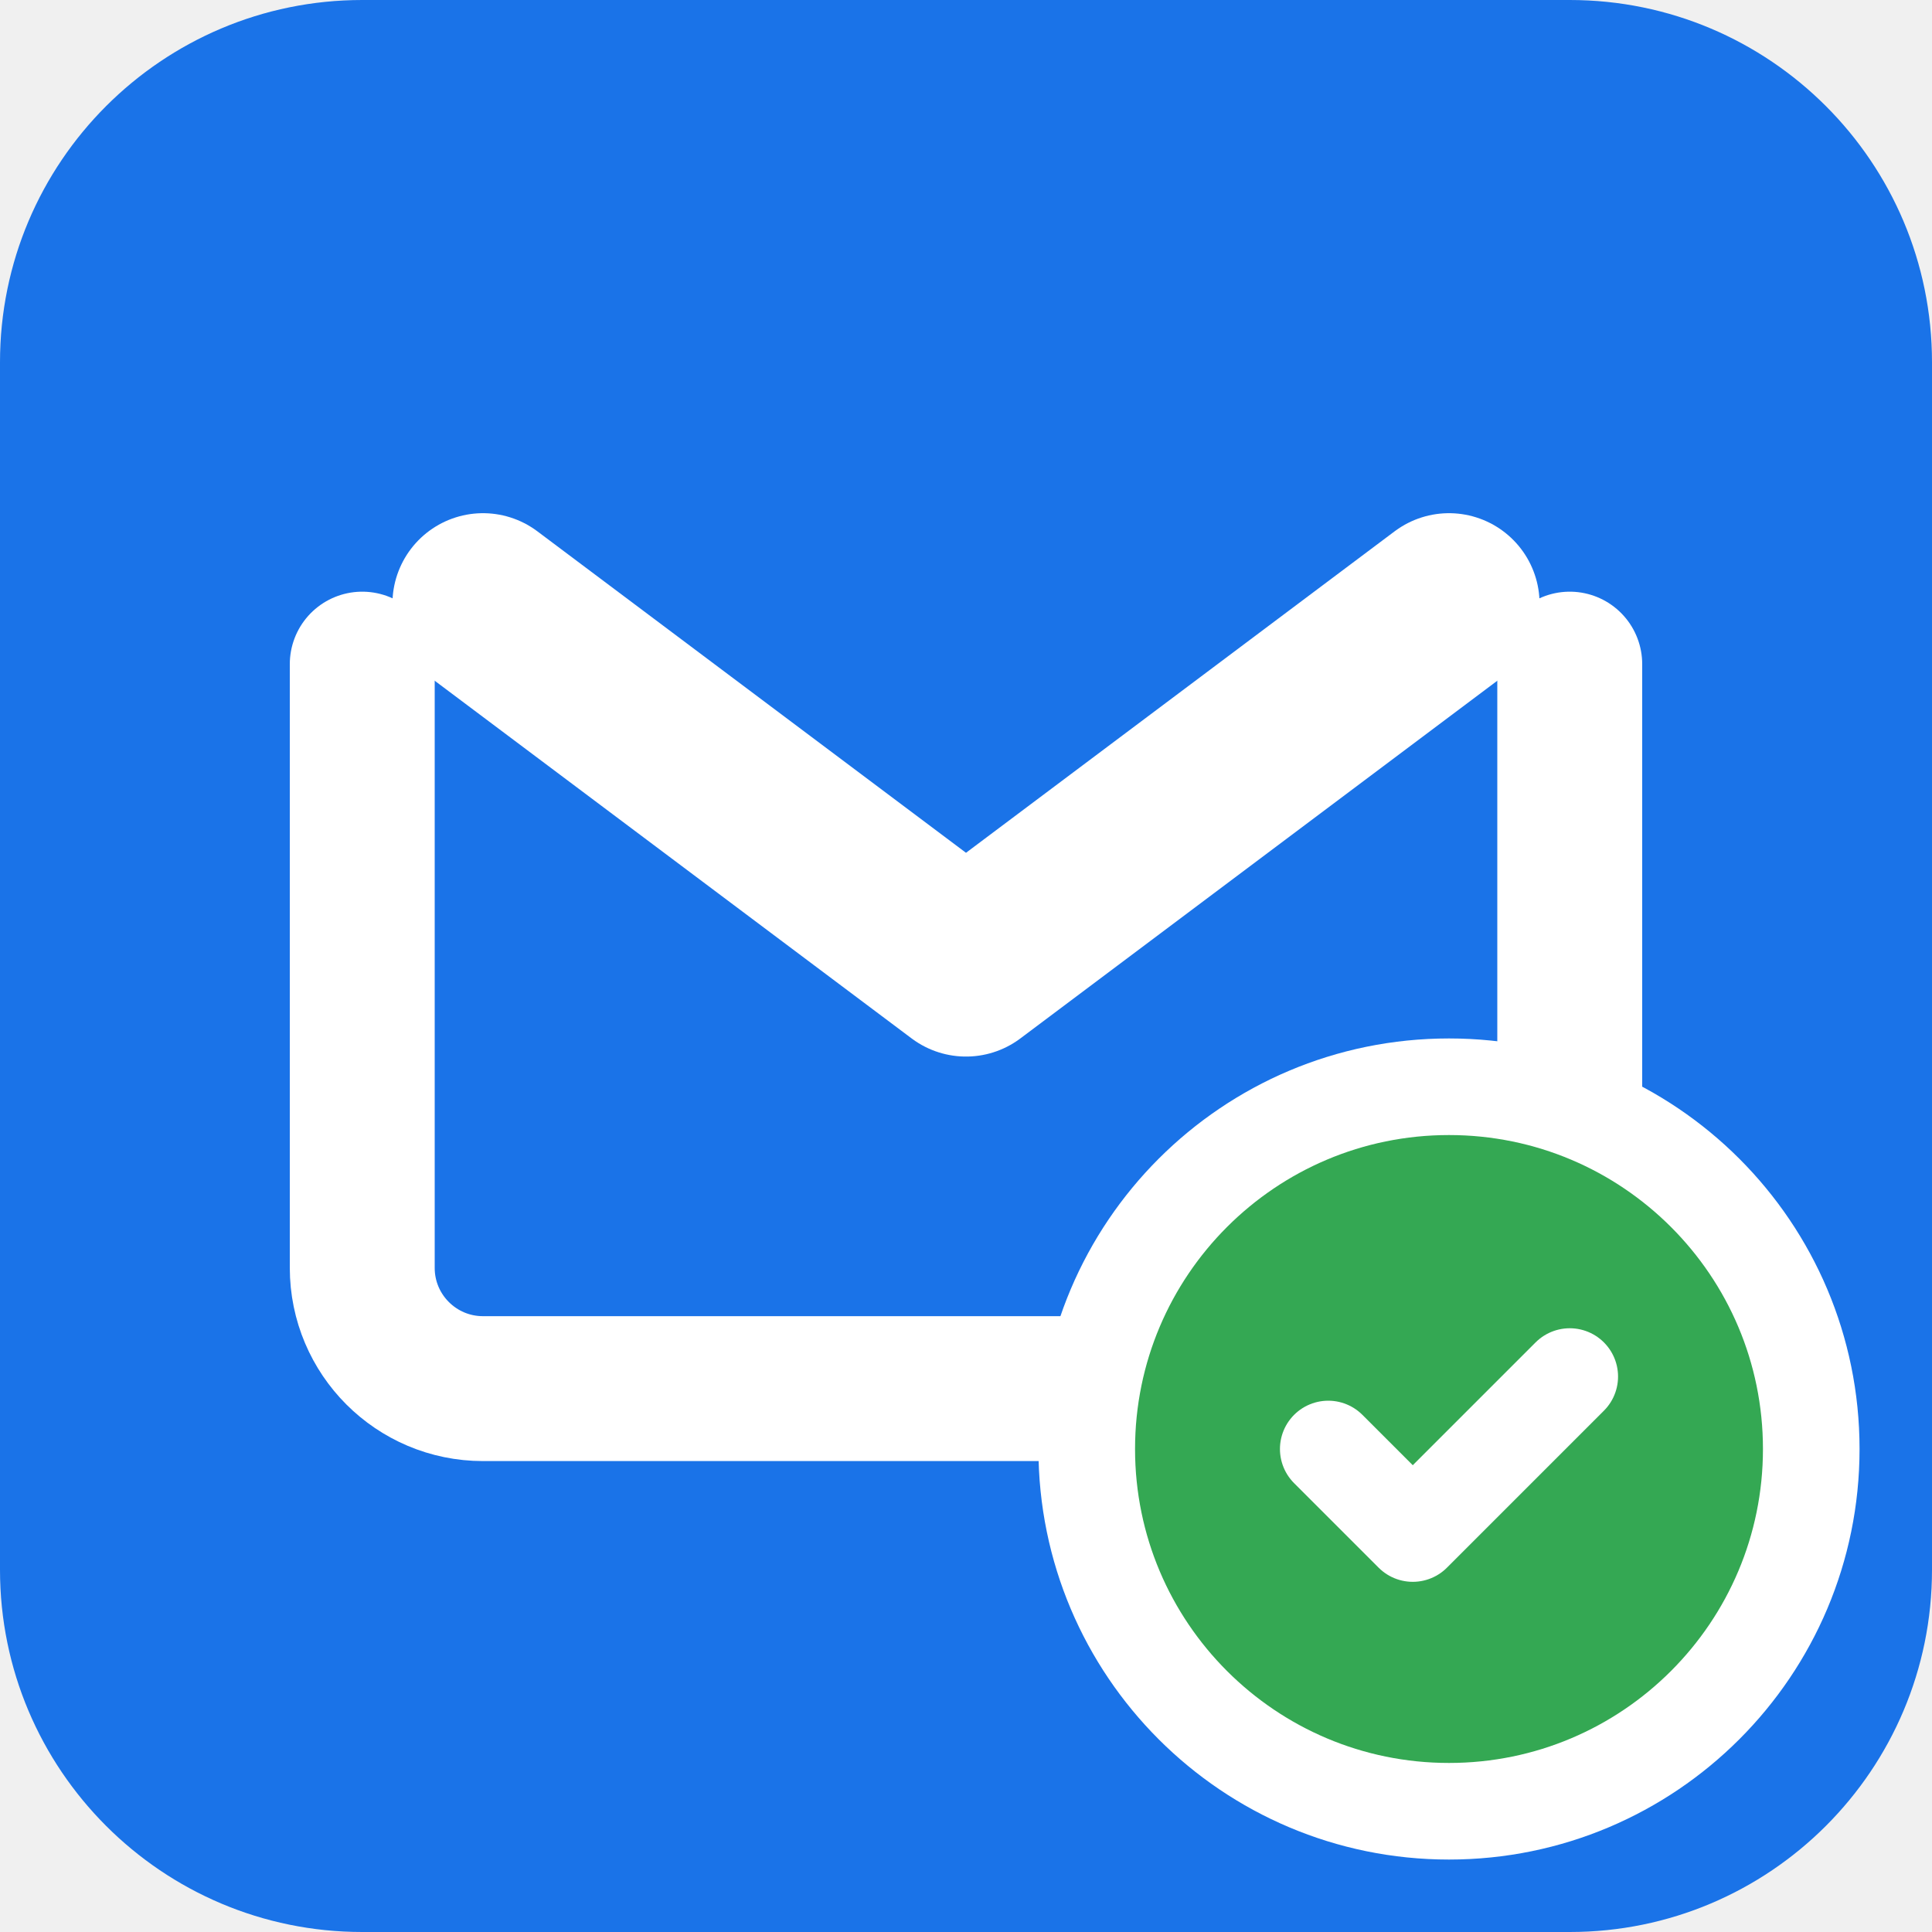
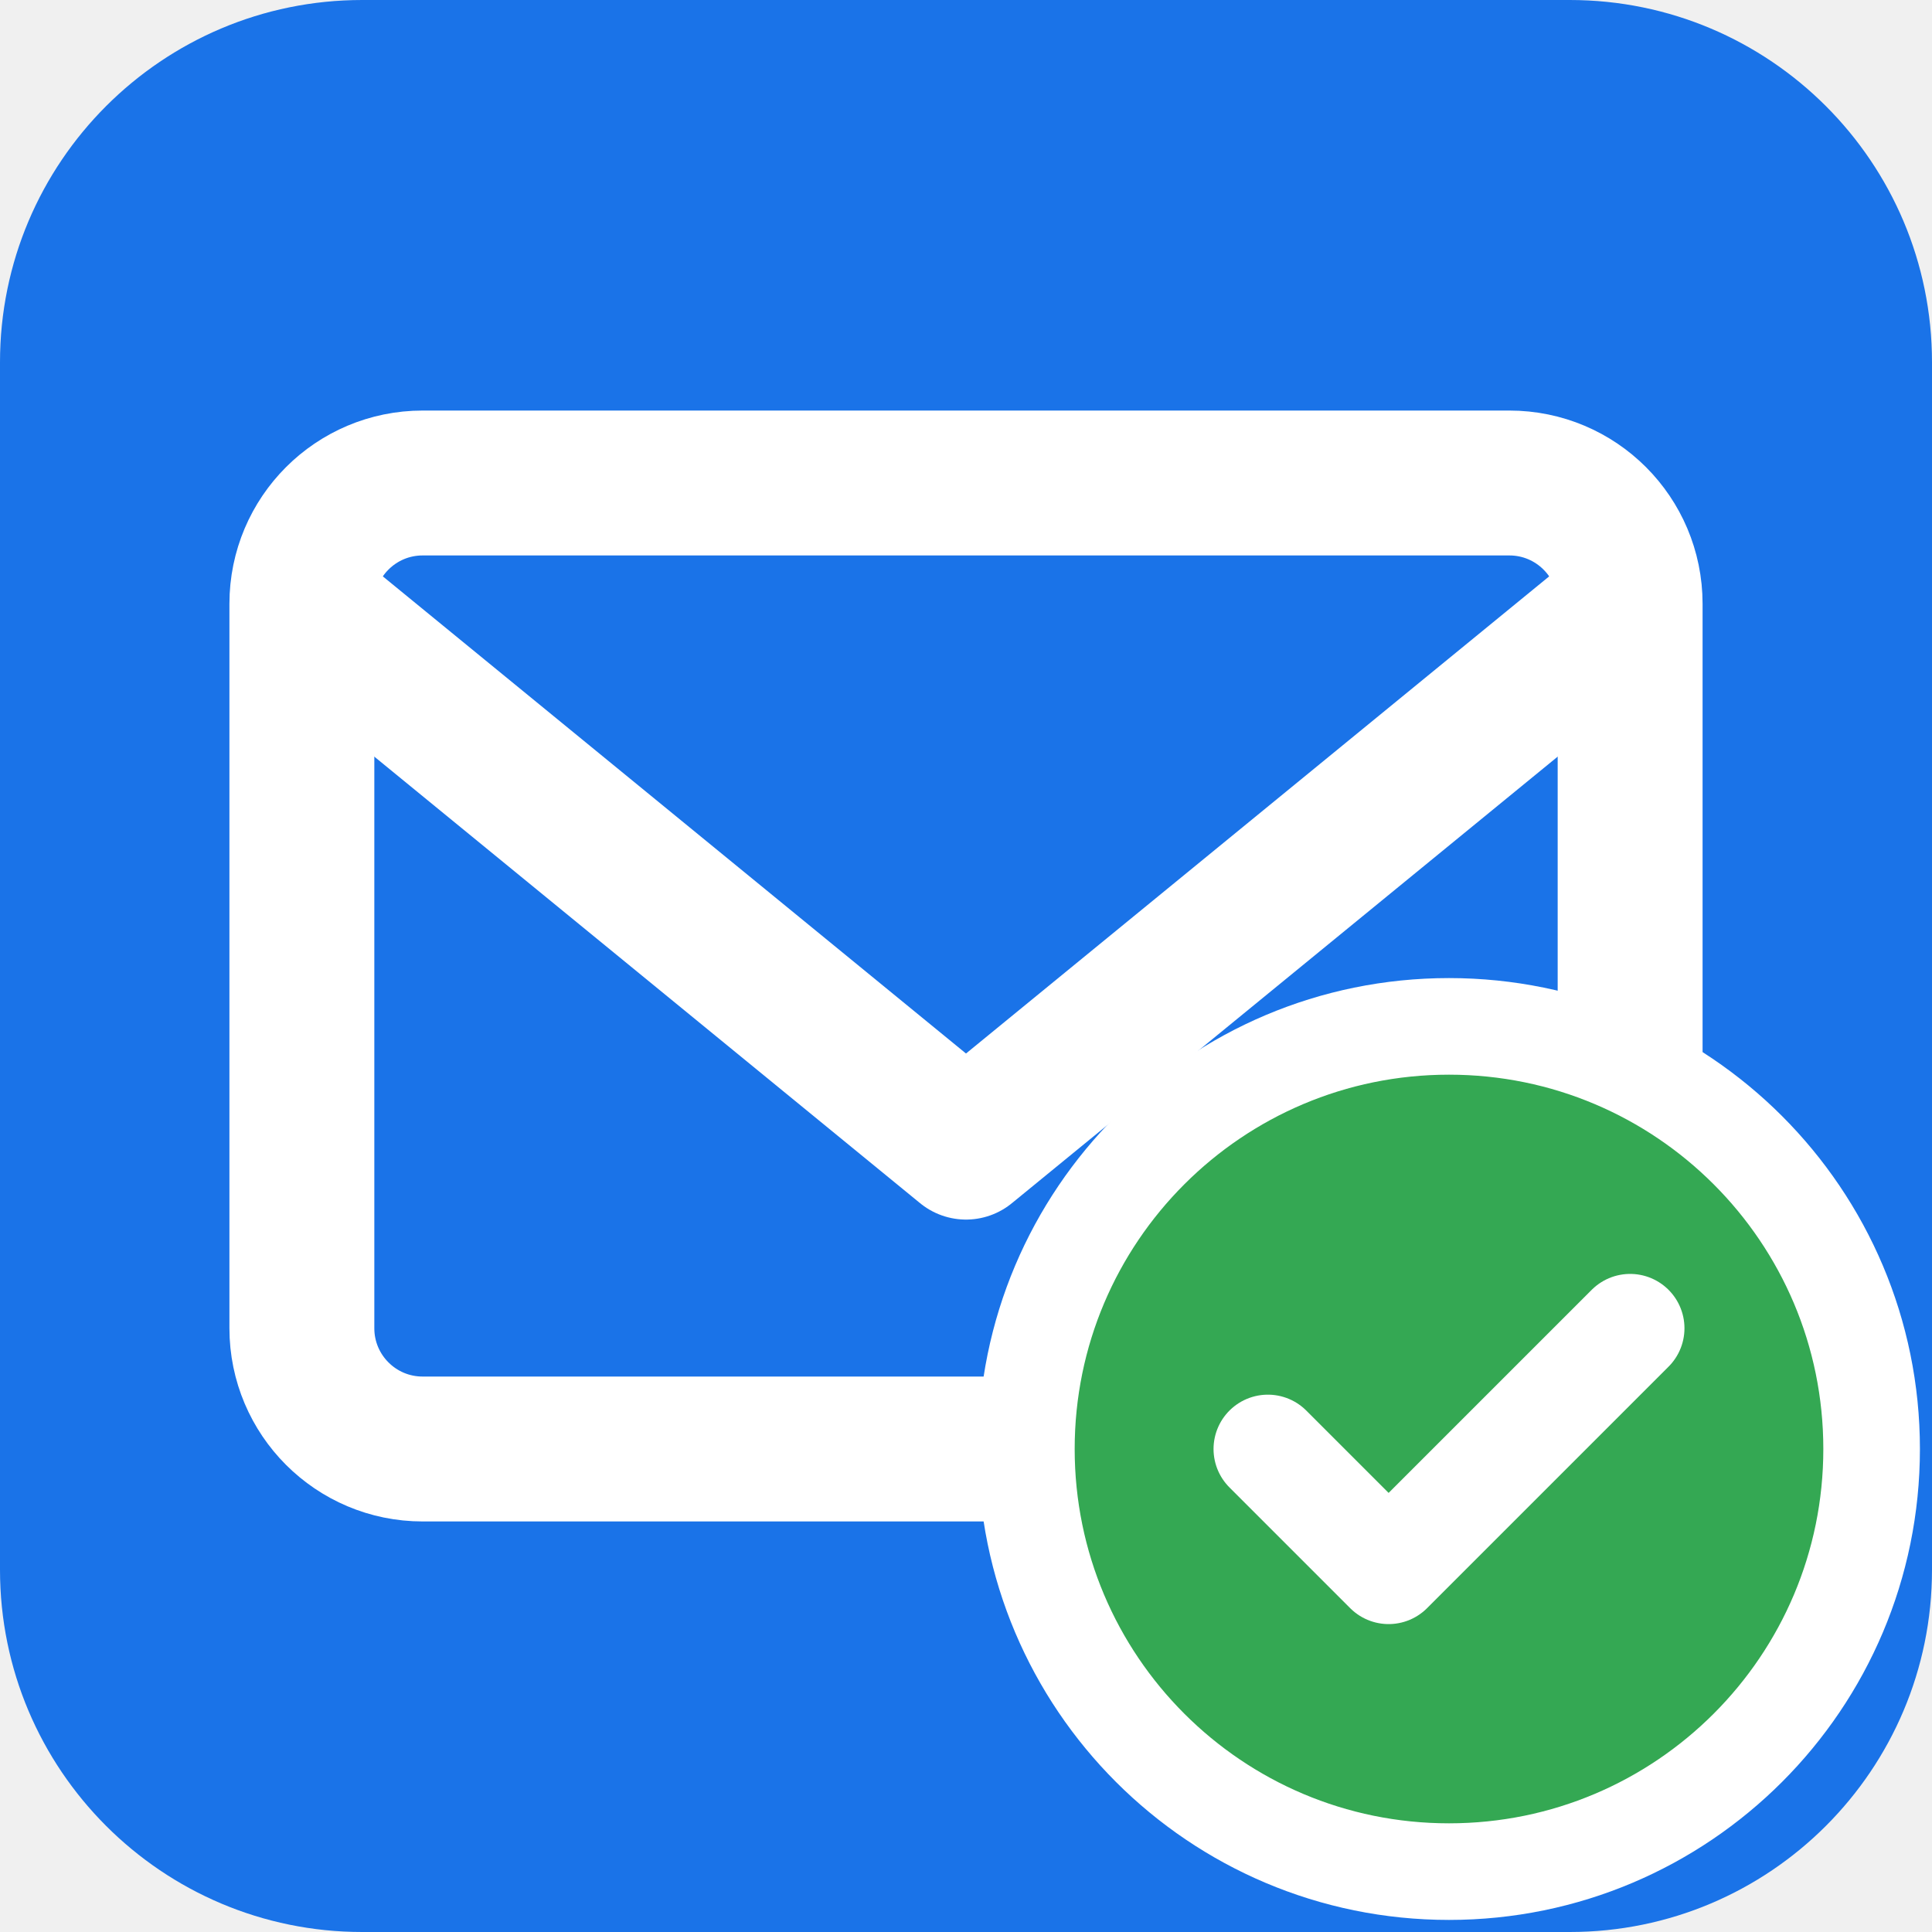
<svg xmlns="http://www.w3.org/2000/svg" viewBox="0 0 16 16">
  <rect width="16" height="16" rx="3" fill="#1a73e8" />
-   <path d="M4 5l4 3 4-3" stroke="white" stroke-width="1.5" fill="none" stroke-linecap="round" stroke-linejoin="round" />
-   <path d="M3 5.5v5a1 1 0 001 1h8a1 1 0 001-1v-5" stroke="white" stroke-width="1.2" fill="none" stroke-linecap="round" stroke-linejoin="round" />
-   <circle cx="12" cy="12" r="3" fill="#34a853" stroke="white" stroke-width="0.8" />
-   <path d="M11 12l0.7 0.7 1.3-1.3" stroke="white" stroke-width="0.8" fill="none" stroke-linecap="round" stroke-linejoin="round" />
+   <rect x="2.5" y="4" width="11" height="8" rx="1" fill="none" stroke="#fff" stroke-width="1.2" />
+   <path d="M2.5 5L8 9.5 13.5 5" fill="none" stroke="#fff" stroke-width="1.2" stroke-linejoin="round" />
+   <circle cx="12" cy="12" r="3.5" fill="#34a853" stroke="#fff" stroke-width=".8" />
+   <path d="M10.5 12l1 1 2-2" fill="none" stroke="#fff" stroke-width=".9" stroke-linecap="round" stroke-linejoin="round" />
</svg>
